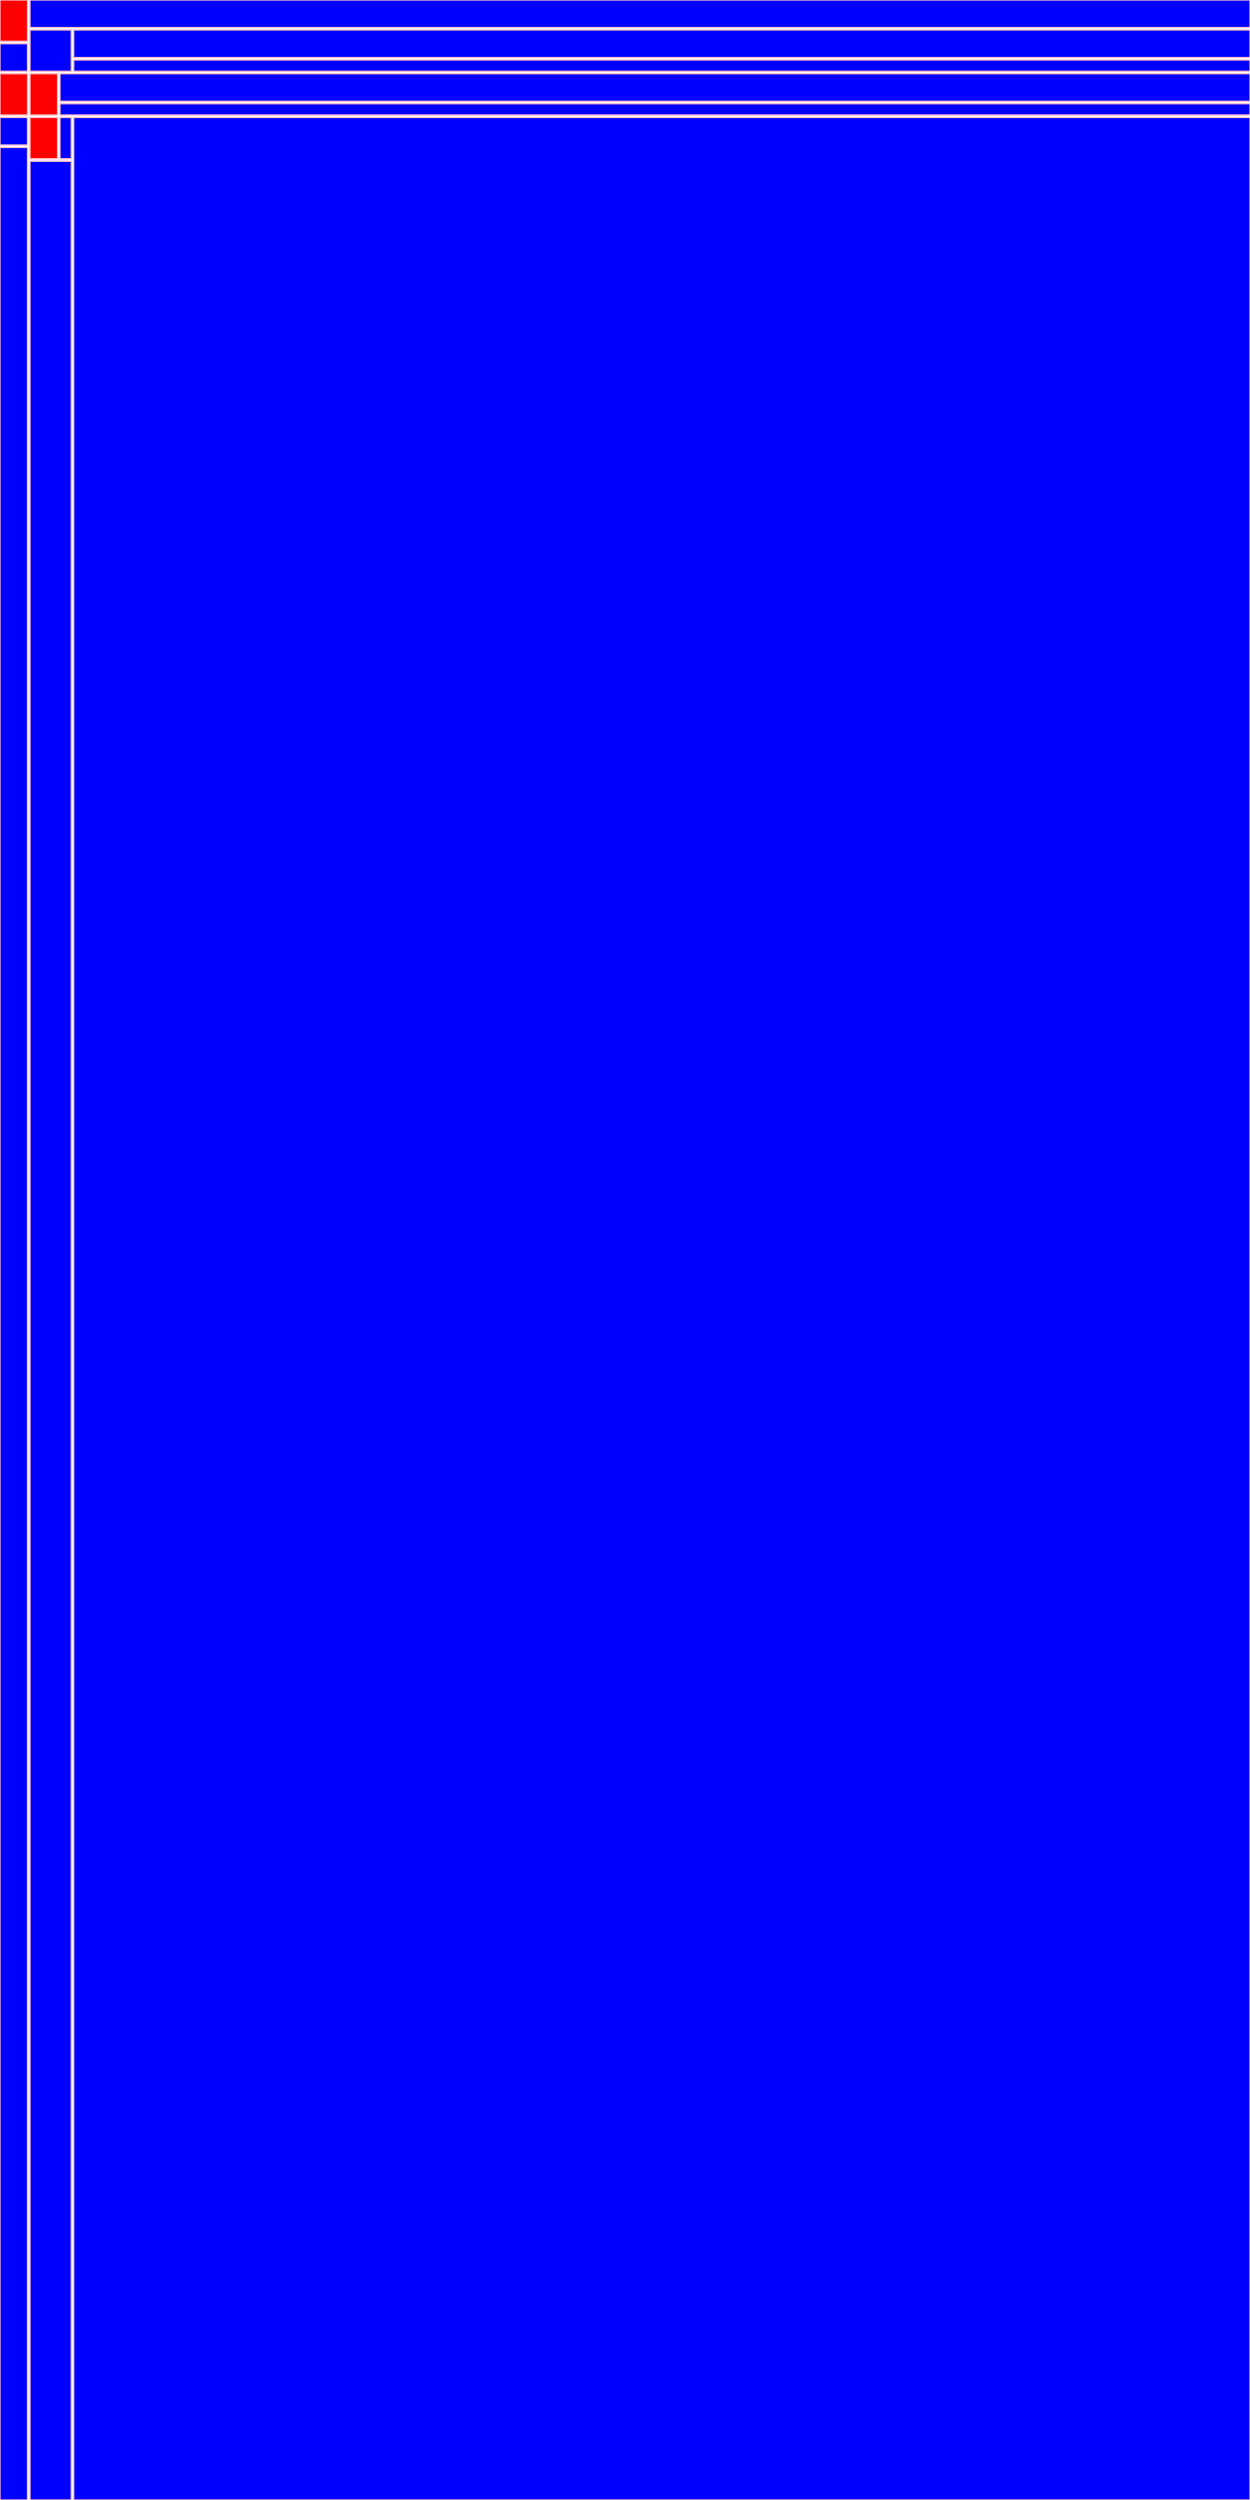
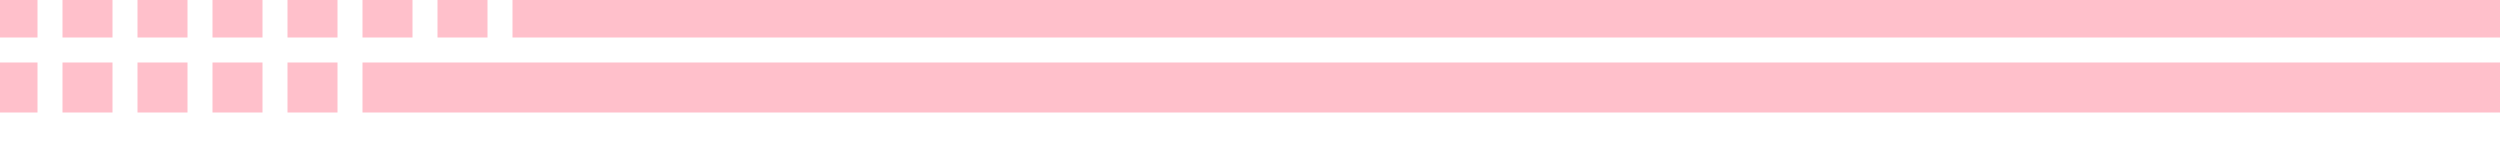
- <svg xmlns="http://www.w3.org/2000/svg" width="1000" height="2000">
-   <rect x="0" y="0" width="22" height="33" style="fill:red; stroke:pink; stroke - width:1; fill - opacity:0.1; stroke - opacity:0.9" />
-   <rect x="0" y="35" width="22" height="22" style="fill:blue; stroke:pink; stroke - width:1; fill - opacity:0.1; stroke - opacity:0.9" />
-   <rect x="0" y="59" width="22" height="33" style="fill:red; stroke:pink; stroke - width:1; fill - opacity:0.1; stroke - opacity:0.9" />
-   <rect x="0" y="94" width="22" height="22" style="fill:blue; stroke:pink; stroke - width:1; fill - opacity:0.1; stroke - opacity:0.9" />
-   <rect x="0" y="118" width="22" height="1882" style="fill:blue; stroke:pink; stroke - width:1; fill - opacity:0.1; stroke - opacity:0.9" />
-   <rect x="24" y="0" width="976" height="22" style="fill:blue; stroke:pink; stroke - width:1; fill - opacity:0.1; stroke - opacity:0.9" />
-   <rect x="24" y="24" width="33" height="33" style="fill:blue; stroke:pink; stroke - width:1; fill - opacity:0.1; stroke - opacity:0.9" />
-   <rect x="59" y="24" width="941" height="22" style="fill:blue; stroke:pink; stroke - width:1; fill - opacity:0.1; stroke - opacity:0.9" />
-   <rect x="59" y="48" width="941" height="9" style="fill:blue; stroke:pink; stroke - width:1; fill - opacity:0.1; stroke - opacity:0.9" />
-   <rect x="24" y="59" width="22" height="33" style="fill:red; stroke:pink; stroke - width:1; fill - opacity:0.1; stroke - opacity:0.9" />
-   <rect x="48" y="59" width="952" height="22" style="fill:blue; stroke:pink; stroke - width:1; fill - opacity:0.1; stroke - opacity:0.9" />
-   <rect x="48" y="83" width="952" height="9" style="fill:blue; stroke:pink; stroke - width:1; fill - opacity:0.1; stroke - opacity:0.9" />
-   <rect x="24" y="94" width="22" height="33" style="fill:red; stroke:pink; stroke - width:1; fill - opacity:0.1; stroke - opacity:0.9" />
-   <rect x="48" y="94" width="9" height="33" style="fill:blue; stroke:pink; stroke - width:1; fill - opacity:0.1; stroke - opacity:0.9" />
-   <rect x="24" y="129" width="33" height="1871" style="fill:blue; stroke:pink; stroke - width:1; fill - opacity:0.1; stroke - opacity:0.9" />
-   <rect x="59" y="94" width="941" height="1906" style="fill:blue; stroke:pink; stroke - width:1; fill - opacity:0.1; stroke - opacity:0.9" />
+ <svg xmlns="http://www.w3.org/2000/svg" width="100" height="6">
+   <rect x="0" y="0" width="1" height="1" style="fill:red; stroke:pink; stroke - width:1; fill - opacity:0.1; stroke - opacity:0.9" />
+   <rect x="3" y="0" width="1" height="1" style="fill:red; stroke:pink; stroke - width:1; fill - opacity:0.1; stroke - opacity:0.9" />
+   <rect x="6" y="0" width="1" height="1" style="fill:red; stroke:pink; stroke - width:1; fill - opacity:0.1; stroke - opacity:0.9" />
+   <rect x="9" y="0" width="1" height="1" style="fill:red; stroke:pink; stroke - width:1; fill - opacity:0.1; stroke - opacity:0.9" />
+   <rect x="12" y="0" width="1" height="1" style="fill:red; stroke:pink; stroke - width:1; fill - opacity:0.1; stroke - opacity:0.9" />
+   <rect x="15" y="0" width="1" height="1" style="fill:red; stroke:pink; stroke - width:1; fill - opacity:0.1; stroke - opacity:0.9" />
+   <rect x="18" y="0" width="1" height="1" style="fill:red; stroke:pink; stroke - width:1; fill - opacity:0.1; stroke - opacity:0.9" />
+   <rect x="21" y="0" width="79" height="1" style="fill:blue; stroke:pink; stroke - width:1; fill - opacity:0.1; stroke - opacity:0.9" />
+   <rect x="0" y="3" width="1" height="1" style="fill:red; stroke:pink; stroke - width:1; fill - opacity:0.1; stroke - opacity:0.9" />
+   <rect x="3" y="3" width="1" height="1" style="fill:red; stroke:pink; stroke - width:1; fill - opacity:0.1; stroke - opacity:0.9" />
+   <rect x="6" y="3" width="1" height="1" style="fill:red; stroke:pink; stroke - width:1; fill - opacity:0.1; stroke - opacity:0.9" />
+   <rect x="9" y="3" width="1" height="1" style="fill:red; stroke:pink; stroke - width:1; fill - opacity:0.1; stroke - opacity:0.9" />
+   <rect x="12" y="3" width="1" height="1" style="fill:red; stroke:pink; stroke - width:1; fill - opacity:0.1; stroke - opacity:0.9" />
+   <rect x="15" y="3" width="85" height="1" style="fill:blue; stroke:pink; stroke - width:1; fill - opacity:0.1; stroke - opacity:0.9" />
</svg>
